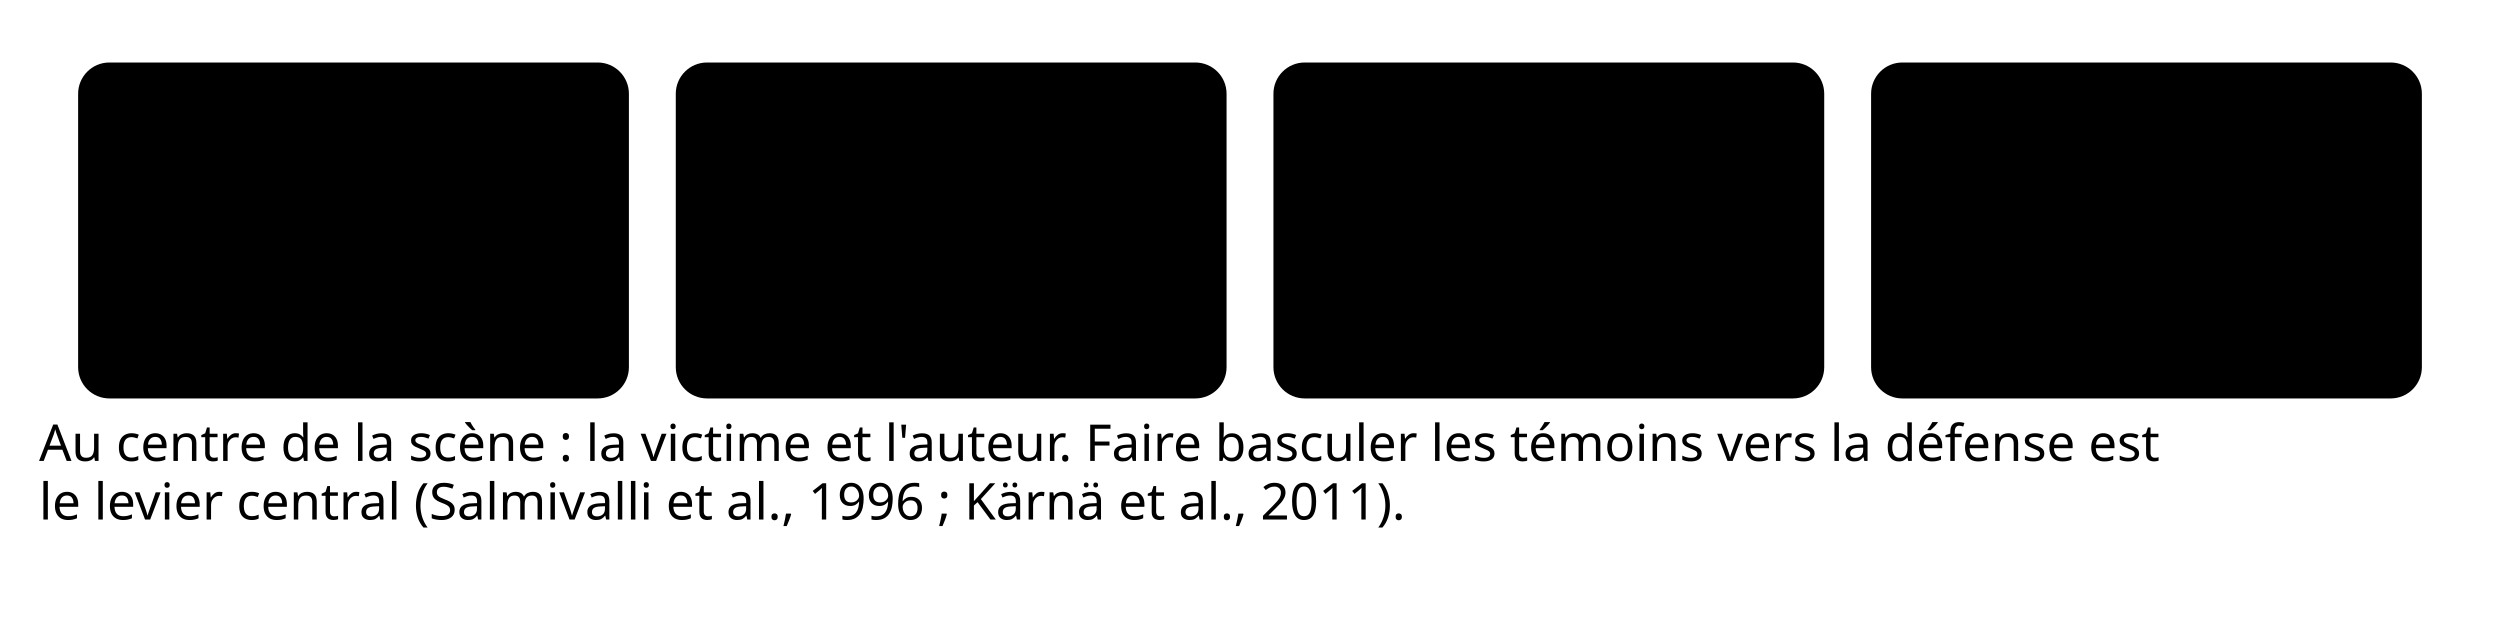
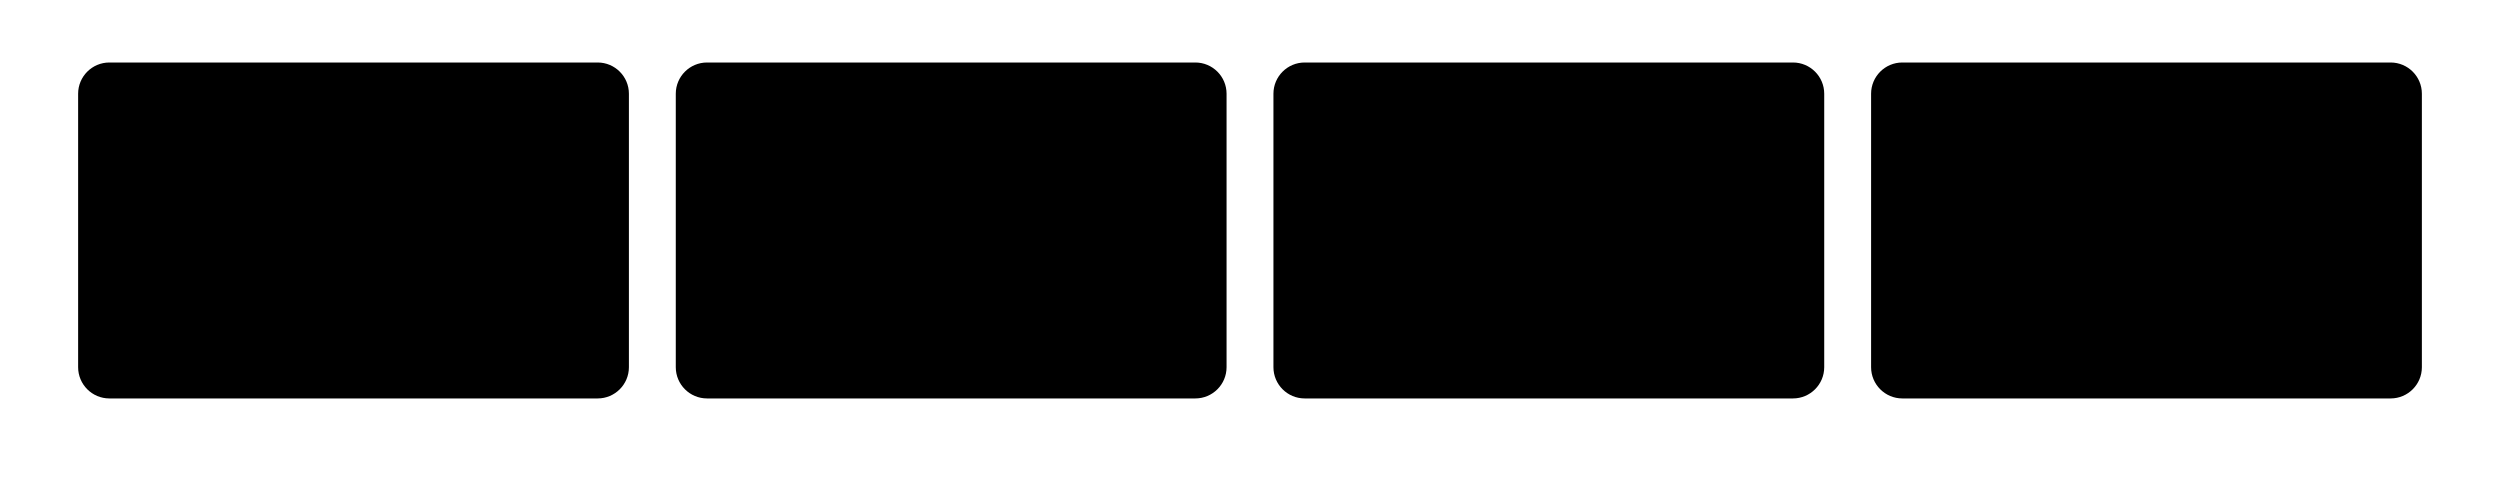
- <svg xmlns="http://www.w3.org/2000/svg" viewBox="0 0 640 160" role="img" aria-labelledby="cercle-des-roles-t cercle-des-roles-d" class="" font-family="Public Sans, Segoe UI, system-ui, sans-serif" font-size="13">
+ <svg xmlns="http://www.w3.org/2000/svg" viewBox="0 0 640 122" role="img" aria-labelledby="cercle-des-roles-t cercle-des-roles-d" class="" font-family="Public Sans, Segoe UI, system-ui, sans-serif" font-size="13">
  <rect class="box-b" x="20.0" y="16.0" width="141.0" height="86.0" rx="8" />
  <text class="t-b" x="30.0" y="36.0">Assistants</text>
  <text class="t-sm" x="30.0" y="54.0">aident l'auteur</text>
  <text class="t-sm" x="30.0" y="68.0">→ renforcent</text>
  <rect class="box-b" x="173.0" y="16.0" width="141.0" height="86.0" rx="8" />
  <text class="t-b" x="183.0" y="36.0">Renforçateurs</text>
  <text class="t-sm" x="183.0" y="54.0">rient, encouragent</text>
  <text class="t-sm" x="183.0" y="68.0">→ renforcent</text>
  <rect class="box-a" x="326.0" y="16.0" width="141.0" height="86.0" rx="8" />
  <text class="t-b" x="336.0" y="36.0">Spectateurs passifs</text>
  <text class="t-sm" x="336.0" y="54.0">regardent sans agir</text>
  <text class="t-sm" x="336.0" y="68.0">silence =</text>
  <text class="t-sm" x="336.0" y="82.0">permission</text>
  <rect class="box-s" x="479.0" y="16.0" width="141.0" height="86.0" rx="8" />
  <text class="t-b" x="489.0" y="36.0">Défenseurs</text>
  <text class="t-sm" x="489.0" y="54.0">protègent la</text>
  <text class="t-sm" x="489.0" y="68.0">victime</text>
  <text class="t-sm" x="489.0" y="82.0">→ arrêtent</text>
-   <text class="t-sm" x="10.0" y="118.0" text-anchor="start">Au centre de la scène : la victime et l'auteur. Faire basculer les témoins vers la défense est</text>
-   <text class="t-sm" x="10.0" y="133.0" text-anchor="start">le levier central (Salmivalli et al., 1996 ; Kärnä et al., 2011).</text>
</svg>
